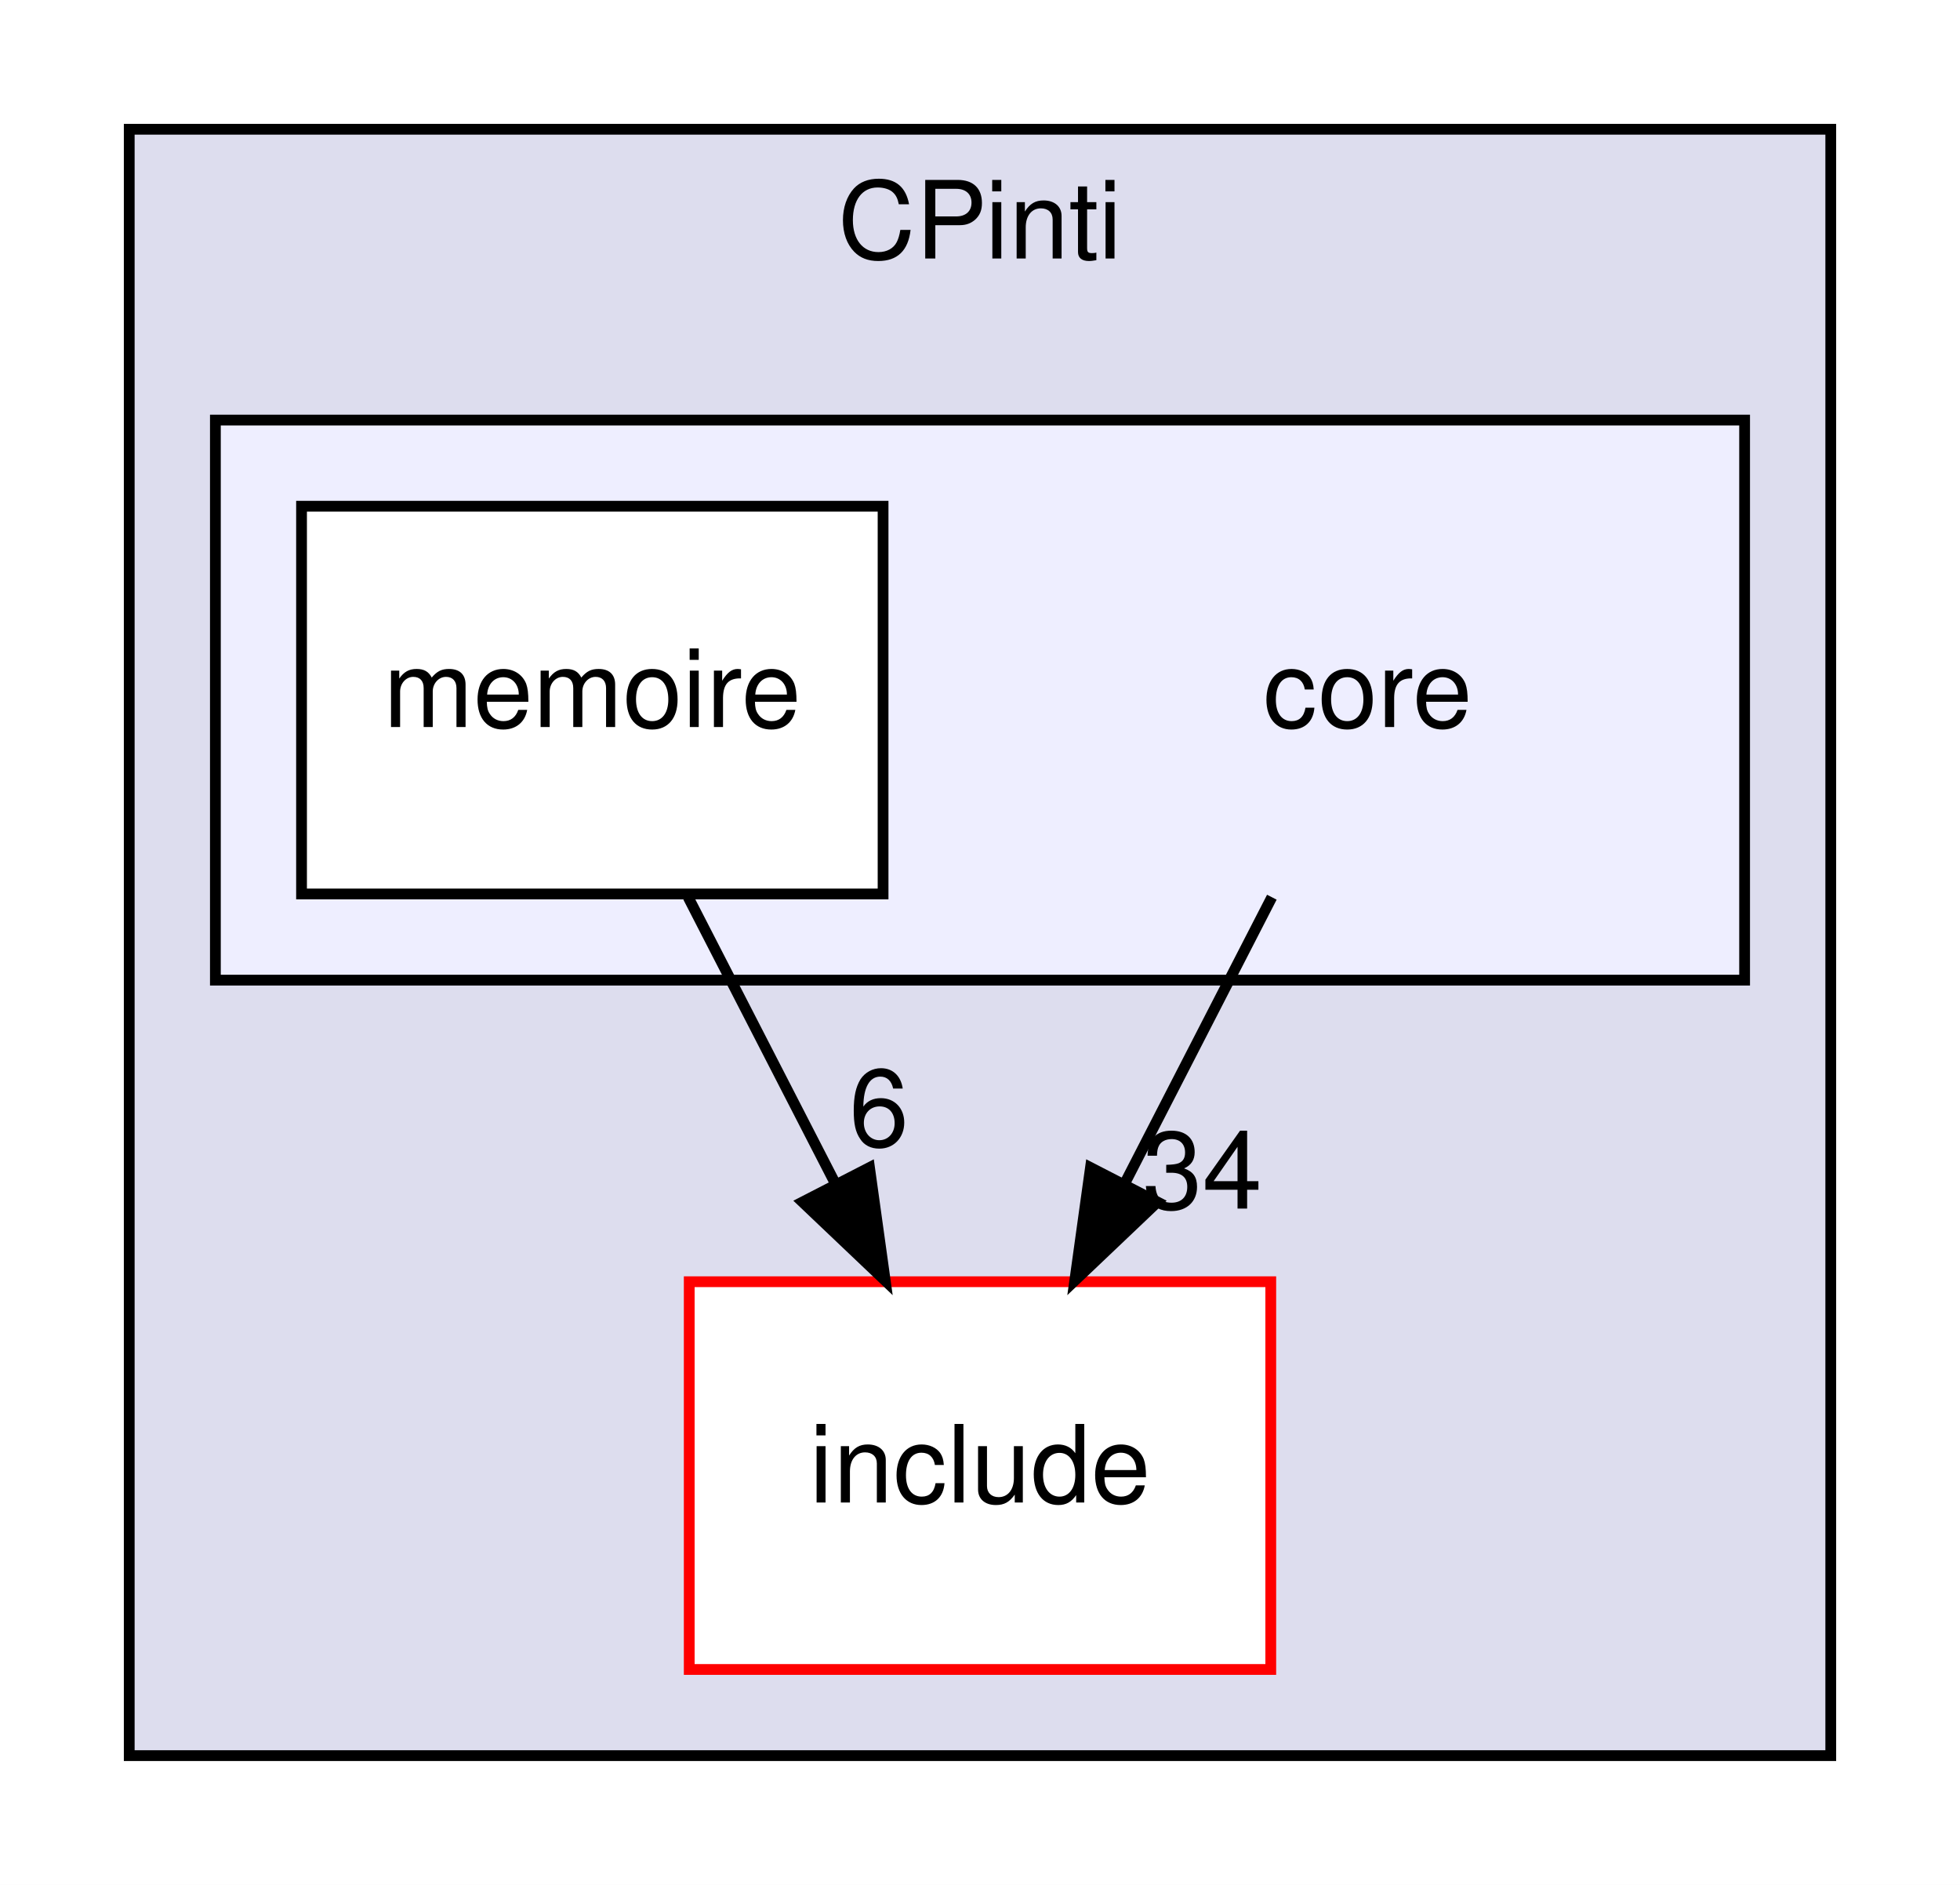
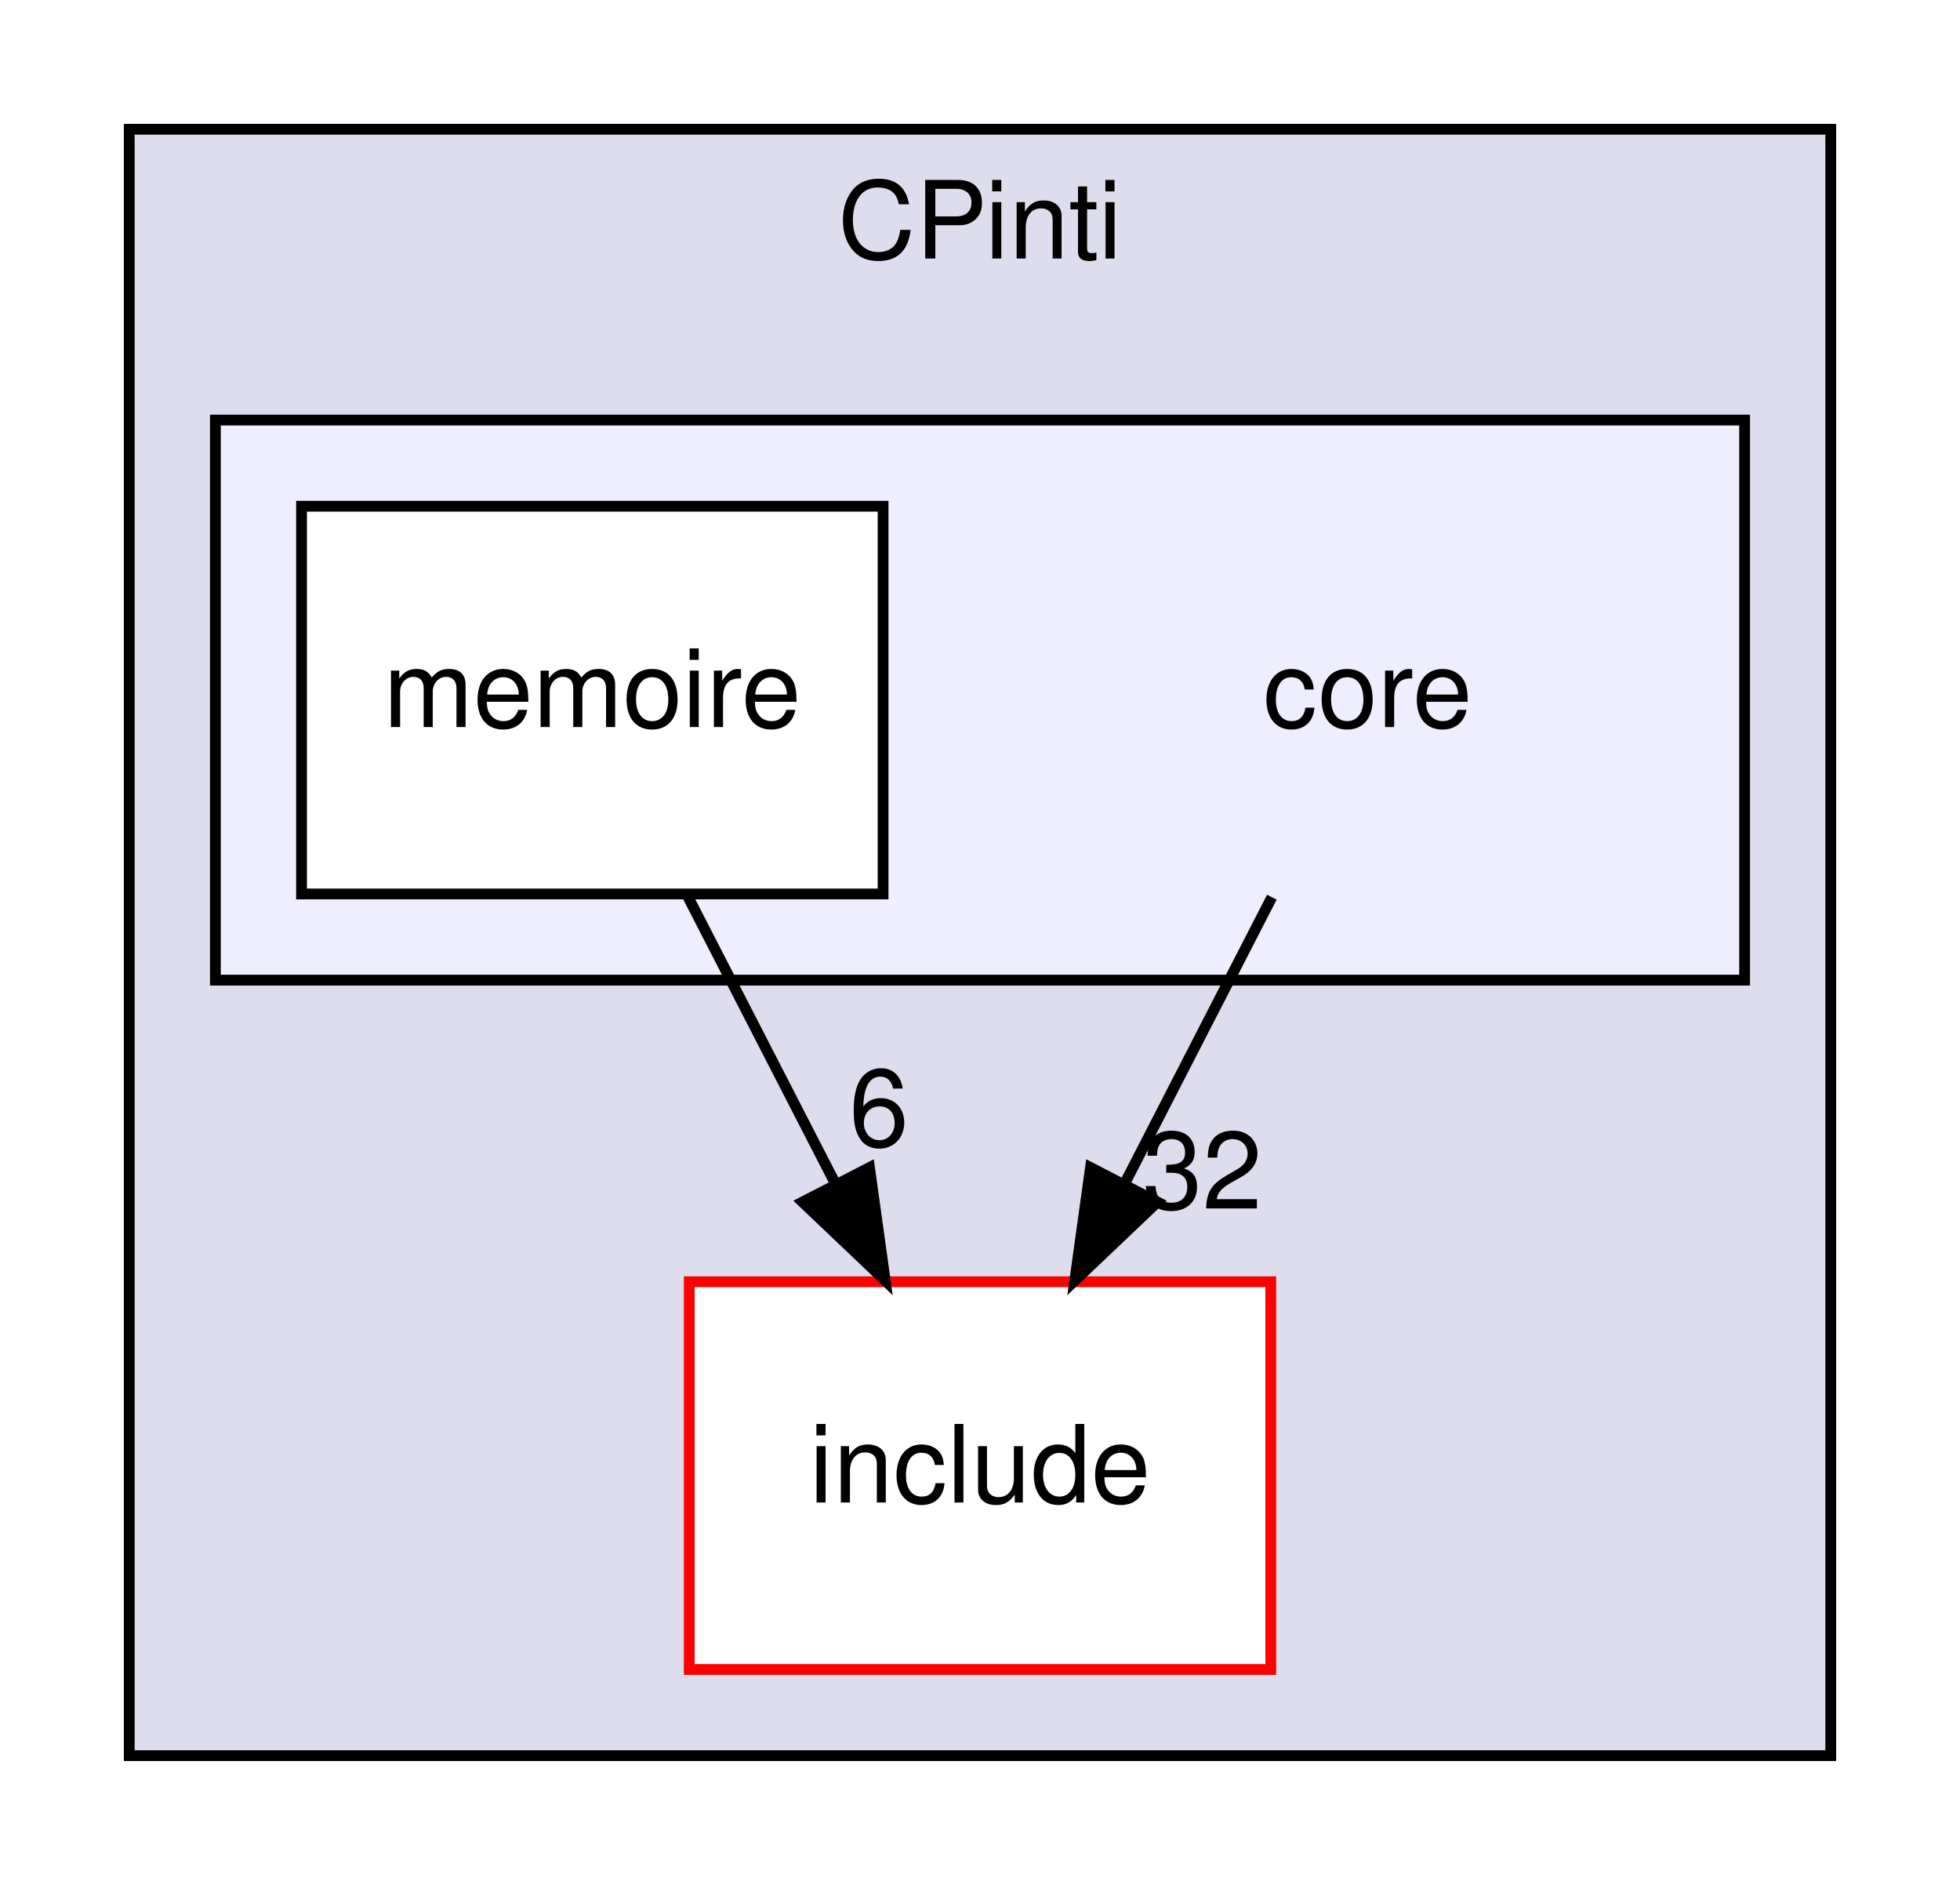
<svg xmlns="http://www.w3.org/2000/svg" xmlns:xlink="http://www.w3.org/1999/xlink" width="182pt" height="175pt" viewBox="0.00 0.00 182.00 175.00">
  <g id="graph0" class="graph" transform="scale(1 1) rotate(0) translate(4 171)">
    <polygon fill="white" stroke="transparent" points="-4,4 -4,-171 178,-171 178,4 -4,4" />
    <g id="clust1" class="cluster">
      <g id="a_clust1">
        <a xlink:href="dir_aba61afab05a726df7dae8eace3517d5.html" target="_top" xlink:title="CPinti">
          <polygon fill="#ddddee" stroke="black" points="8,-8 8,-159 166,-159 166,-8 8,-8" />
          <text text-anchor="middle" x="87" y="-147" font-family="Helvetica,sans-Serif" font-size="10.00">CPinti</text>
        </a>
      </g>
    </g>
    <g id="clust2" class="cluster">
      <g id="a_clust2">
        <a xlink:href="dir_ae0b151b6e88a9bf7c2f899fb181d967.html" target="_top">
          <polygon fill="#eeeeff" stroke="black" points="16,-80 16,-132 158,-132 158,-80 16,-80" />
        </a>
      </g>
    </g>
    <g id="node1" class="node">
      <g id="a_node1">
        <a xlink:href="dir_6bbfed0211d500186e9d5a60a31b2cdd.html" target="_top" xlink:title="include">
          <polygon fill="white" stroke="red" points="114,-52 60,-52 60,-16 114,-16 114,-52" />
          <text text-anchor="middle" x="87" y="-31.5" font-family="Helvetica,sans-Serif" font-size="10.00">include</text>
        </a>
      </g>
    </g>
    <g id="node2" class="node">
      <text text-anchor="middle" x="123" y="-103.5" font-family="Helvetica,sans-Serif" font-size="10.00">core</text>
    </g>
    <g id="edge2" class="edge">
      <path fill="none" stroke="black" d="M114.1,-87.7C110,-79.73 105.05,-70.1 100.51,-61.26" />
      <polygon fill="black" stroke="black" points="103.48,-59.4 95.8,-52.1 97.26,-62.6 103.48,-59.4" />
      <g id="a_edge2-headlabel">
-         <a xlink:href="dir_000003_000007.html" target="_top" xlink:title="34">
-           <text text-anchor="middle" x="107.65" y="-58.79" font-family="Helvetica,sans-Serif" font-size="10.00">34</text>
+         <a xlink:href="dir_000002_000006.html" target="_top" xlink:title="32">
+           <text text-anchor="middle" x="107.65" y="-58.79" font-family="Helvetica,sans-Serif" font-size="10.00">32</text>
        </a>
      </g>
    </g>
    <g id="node3" class="node">
      <g id="a_node3">
        <a xlink:href="dir_a0a045a43471be114649a39a8b2bbe11.html" target="_top" xlink:title="memoire">
          <polygon fill="white" stroke="black" points="78,-124 24,-124 24,-88 78,-88 78,-124" />
          <text text-anchor="middle" x="51" y="-103.5" font-family="Helvetica,sans-Serif" font-size="10.00">memoire</text>
        </a>
      </g>
    </g>
    <g id="edge1" class="edge">
      <path fill="none" stroke="black" d="M59.9,-87.7C64,-79.73 68.95,-70.1 73.49,-61.26" />
      <polygon fill="black" stroke="black" points="76.74,-62.6 78.2,-52.1 70.52,-59.4 76.74,-62.6" />
      <g id="a_edge1-headlabel">
-         <a xlink:href="dir_000004_000007.html" target="_top" xlink:title="6">
+         <a xlink:href="dir_000003_000006.html" target="_top" xlink:title="6">
          <text text-anchor="middle" x="77.62" y="-64.59" font-family="Helvetica,sans-Serif" font-size="10.00">6</text>
        </a>
      </g>
    </g>
  </g>
</svg>
